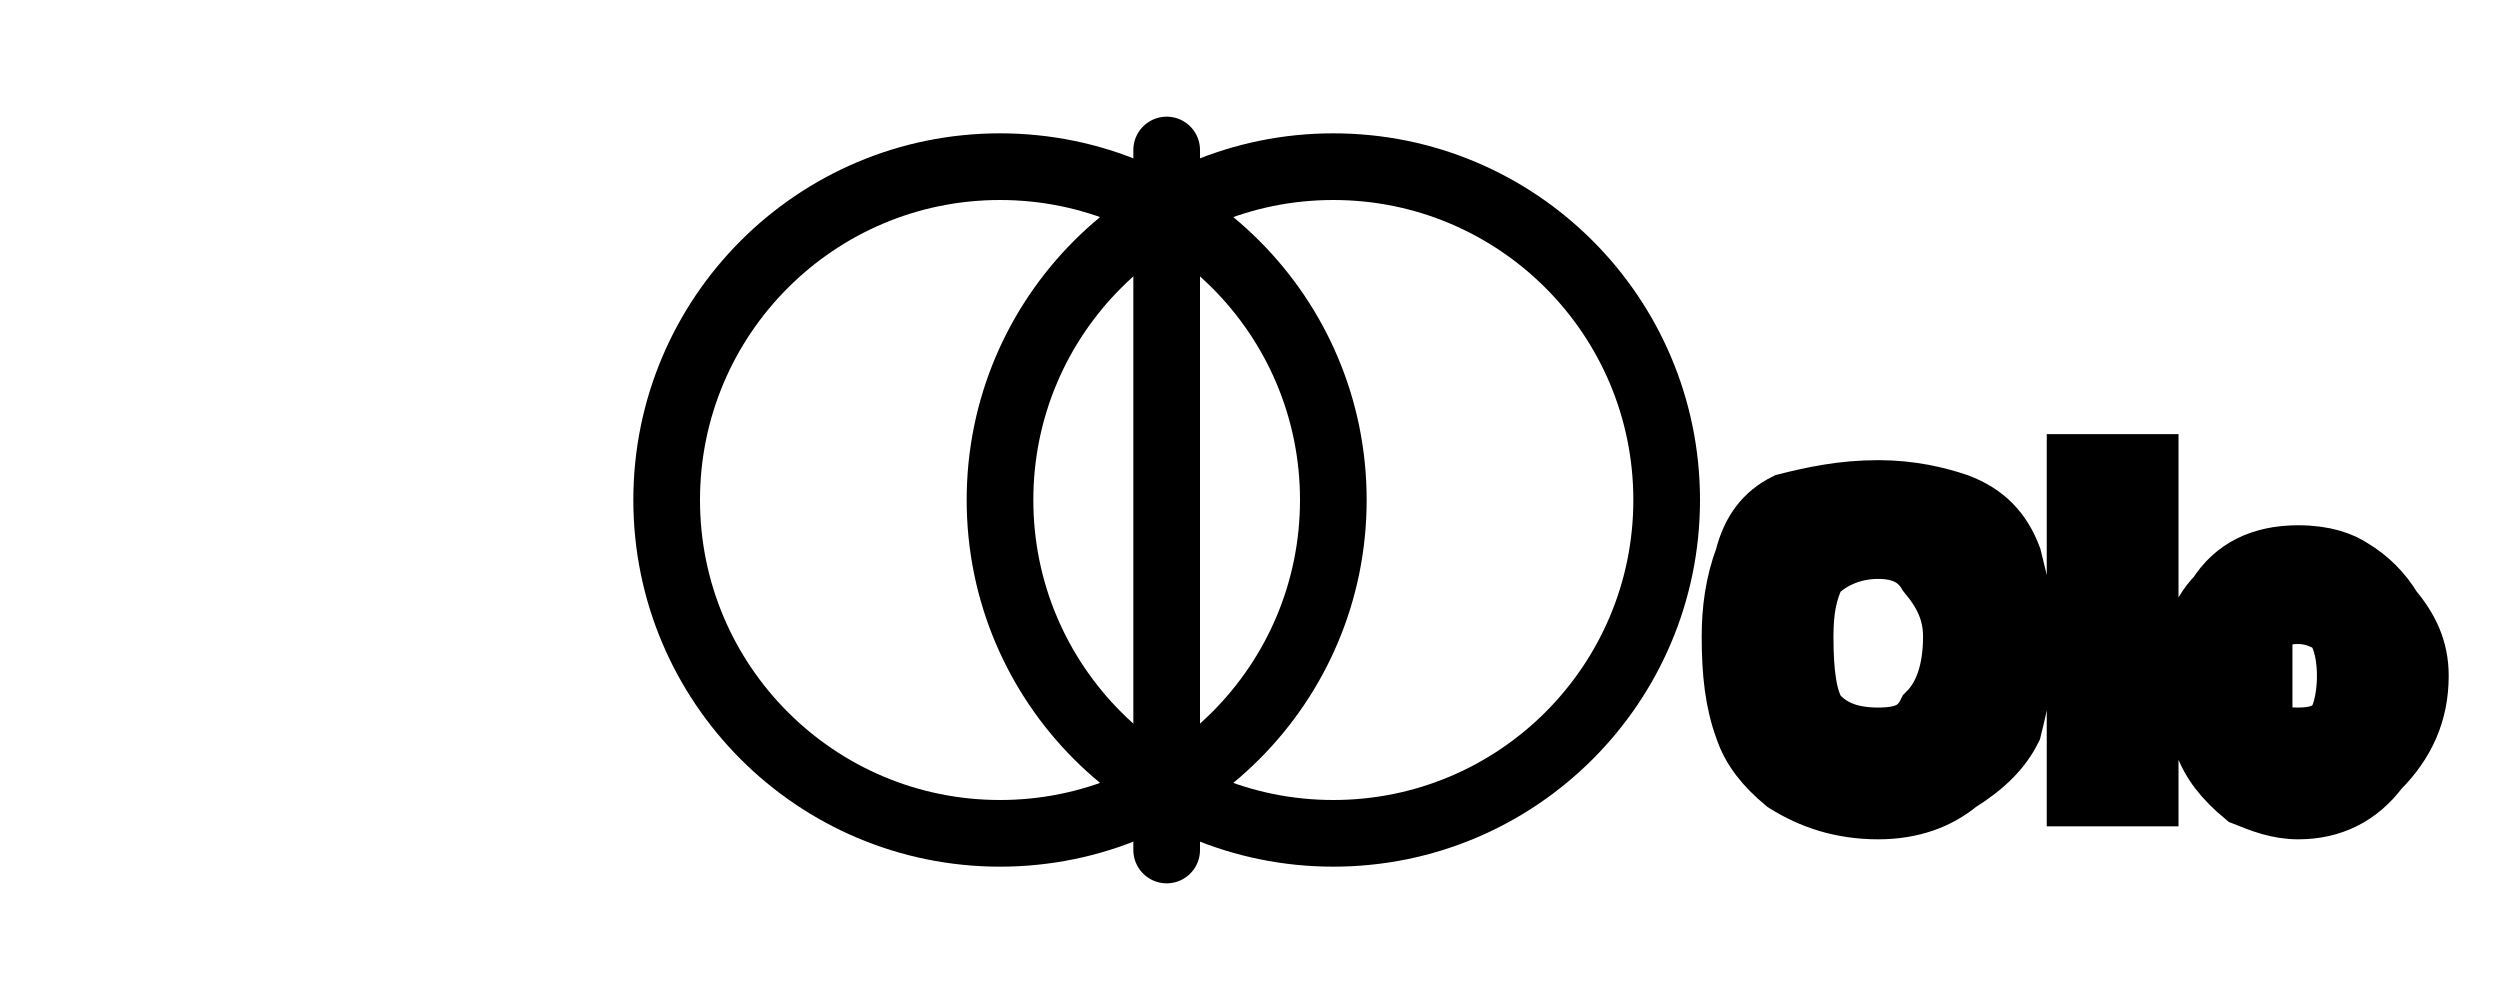
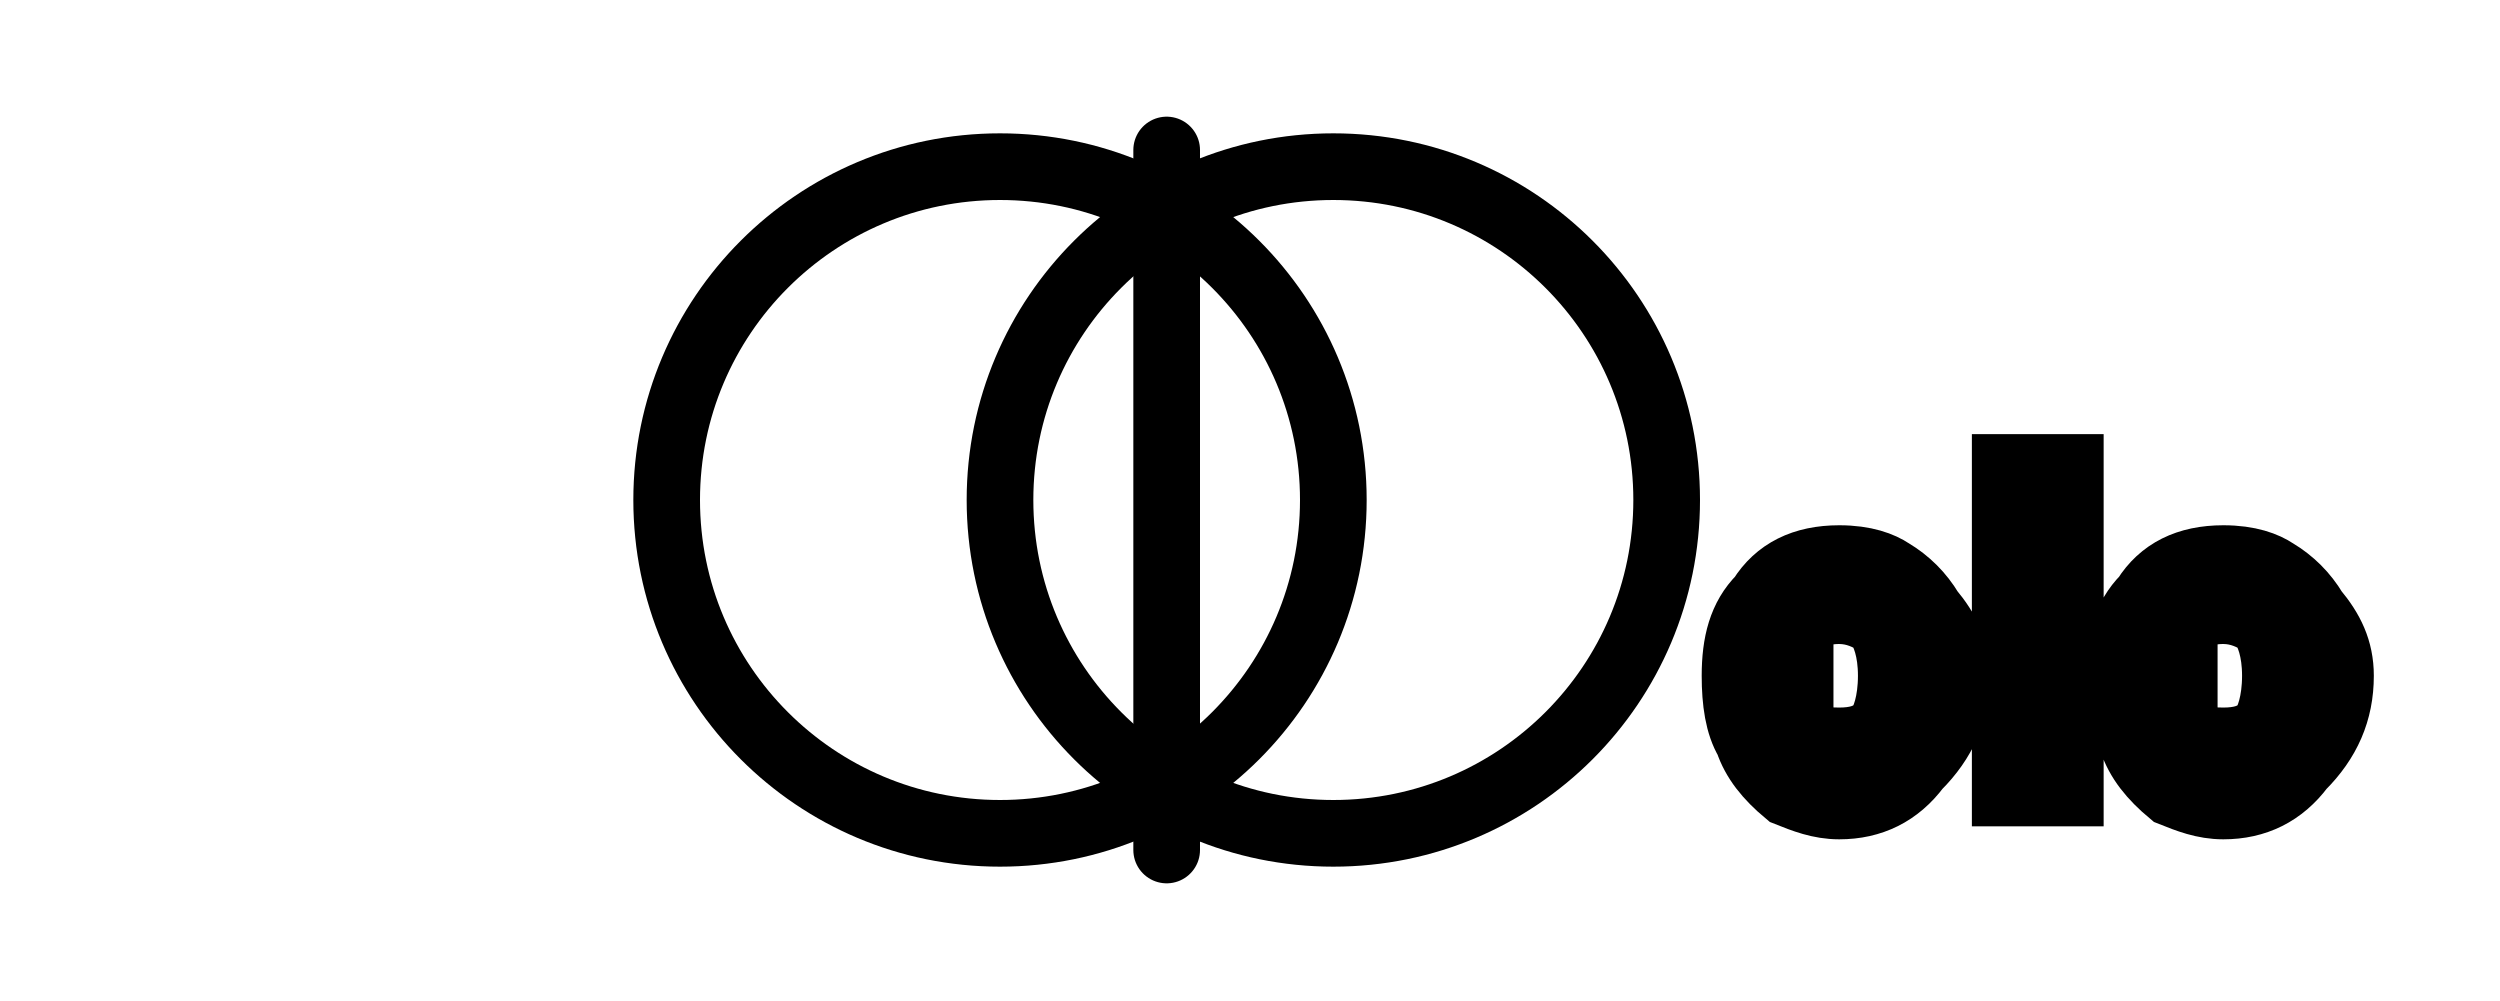
<svg xmlns="http://www.w3.org/2000/svg" viewBox="-1 -0.6 3 1.2" fill="none" stroke="currentColor" stroke-width="0.08" stroke-linecap="round" aria-hidden="true">
  <circle cx="0.2" cy="0" r="0.4" />
  <circle cx="0.6" cy="0" r="0.4" />
  <line x1="0.4" y1="-0.42" x2="0.4" y2="0.42" />
-   <text x="1.05" y="0.35" font-family="system-ui, sans-serif" font-weight="700" font-size="0.5" fill="currentColor">Olo</text>
+   <text x="1.05" y="0.35" font-family="system-ui, sans-serif" font-weight="700" font-size="0.5" fill="currentColor">olo</text>
</svg>
